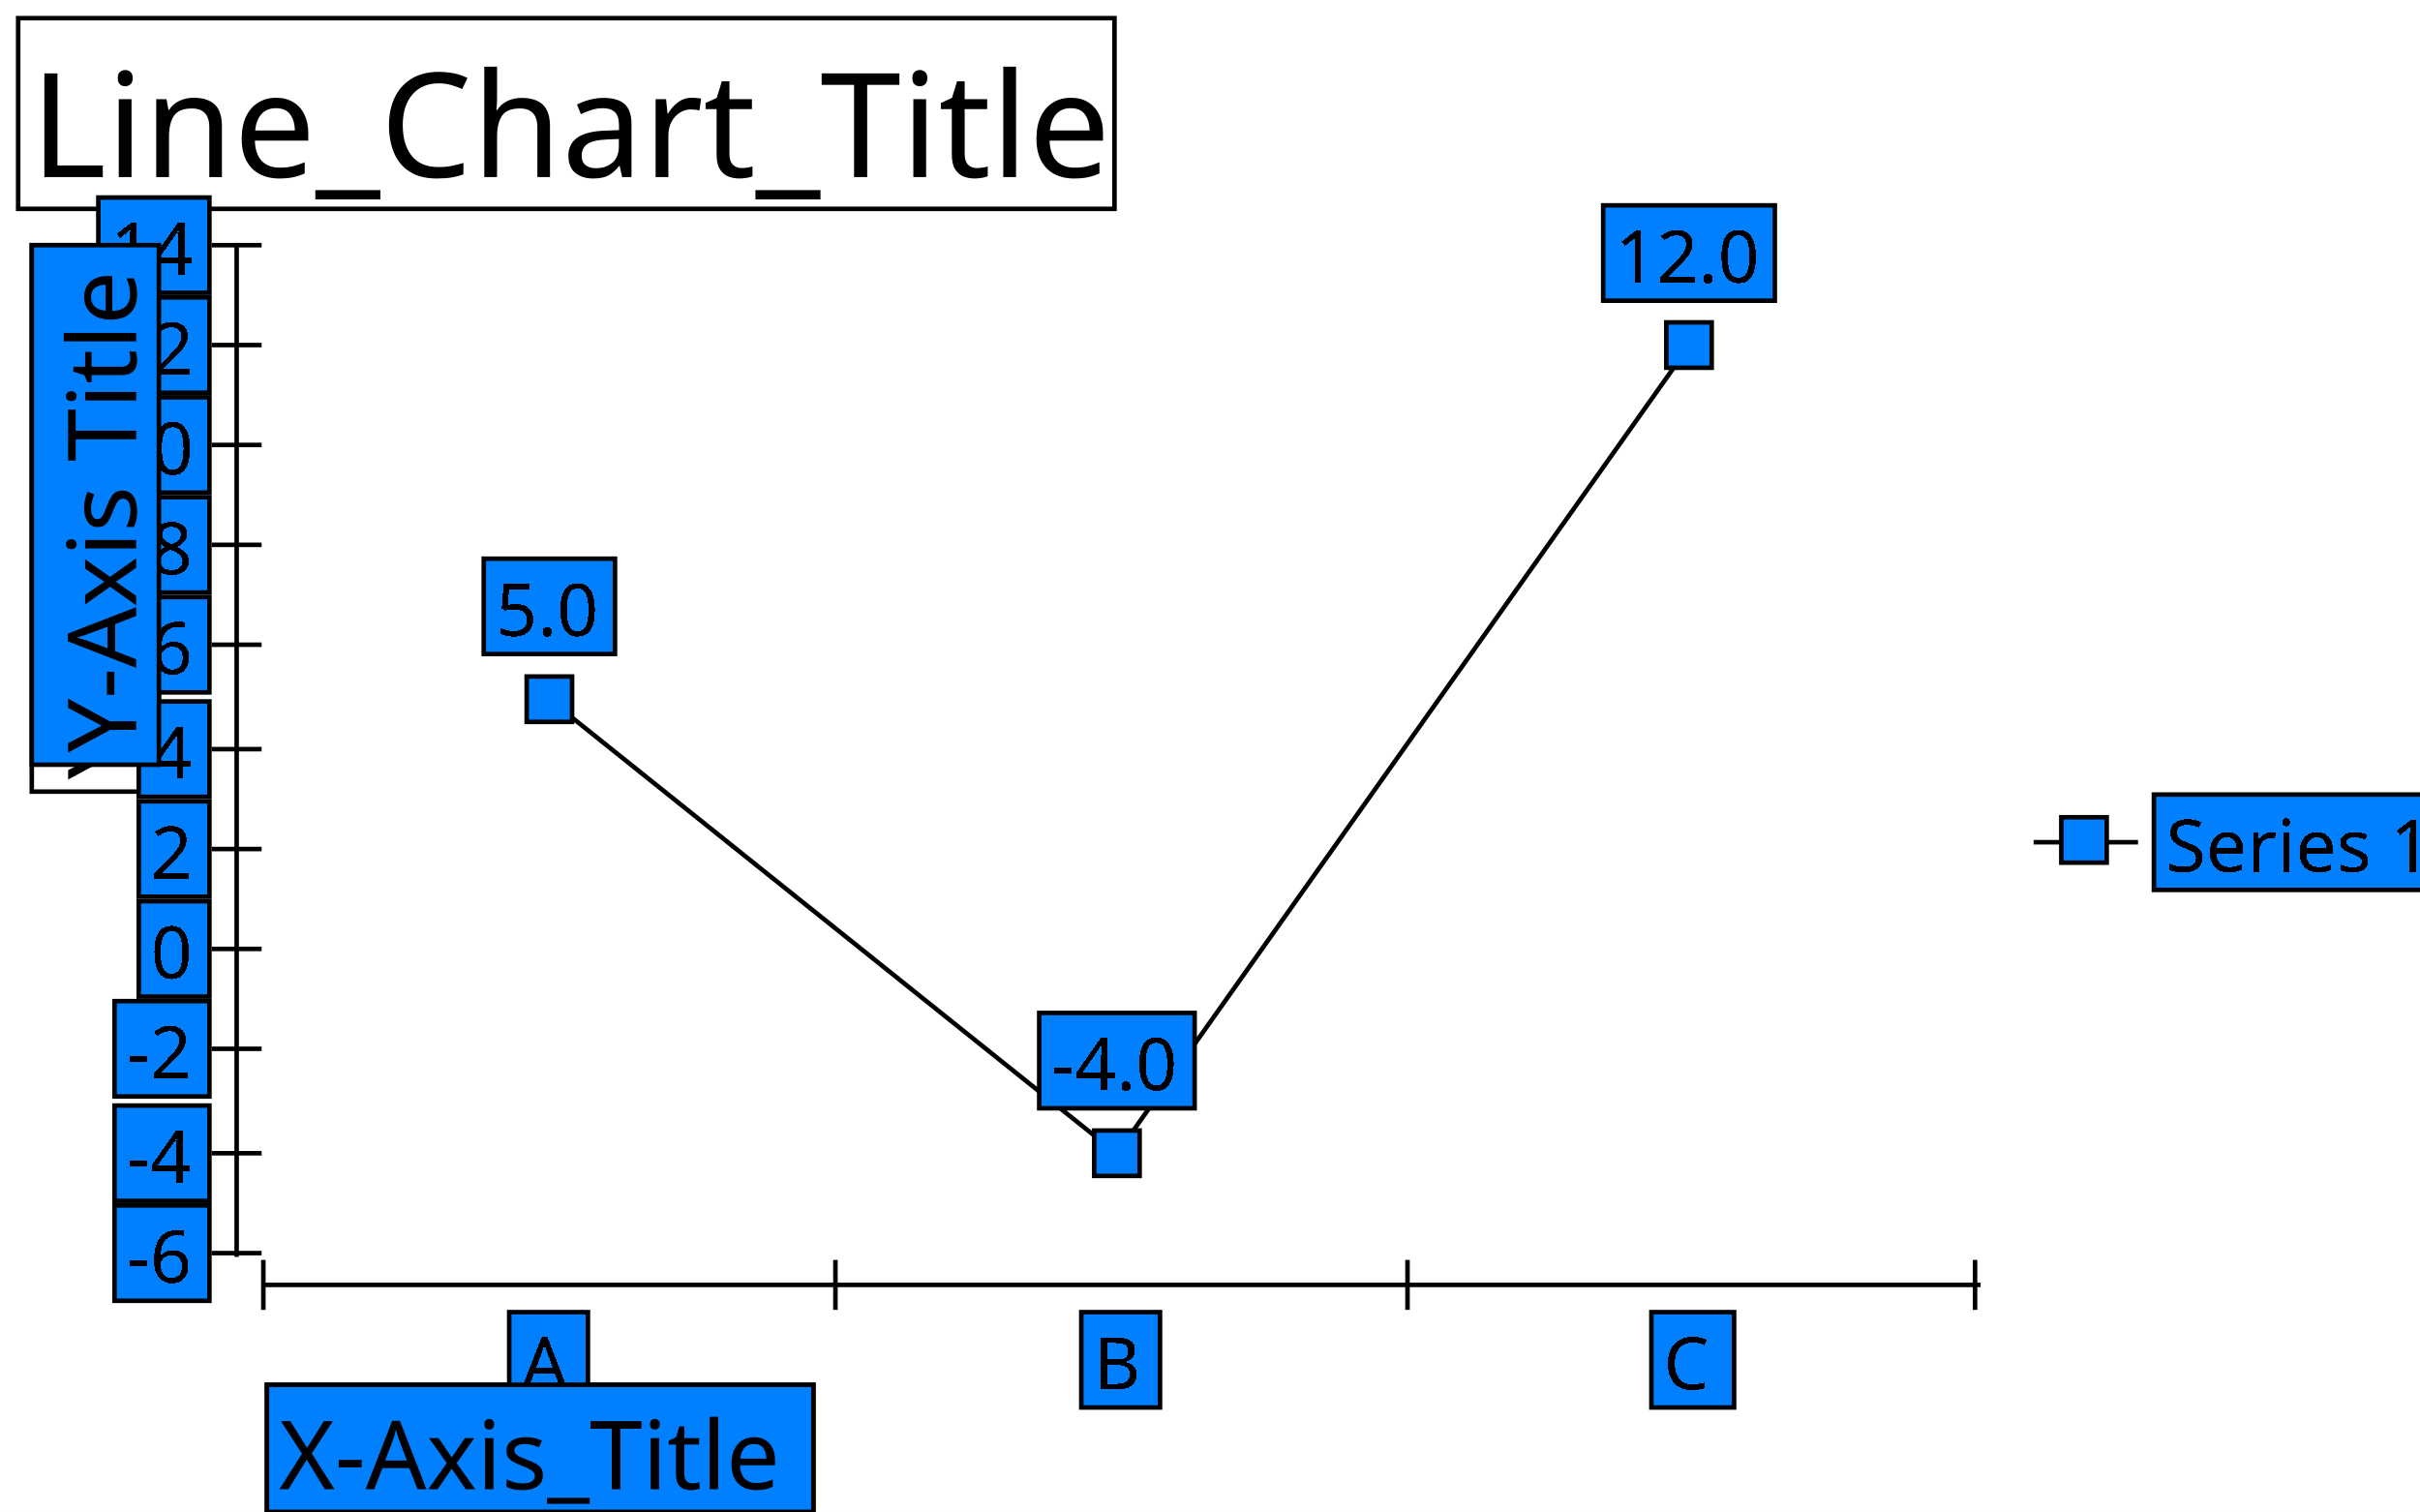
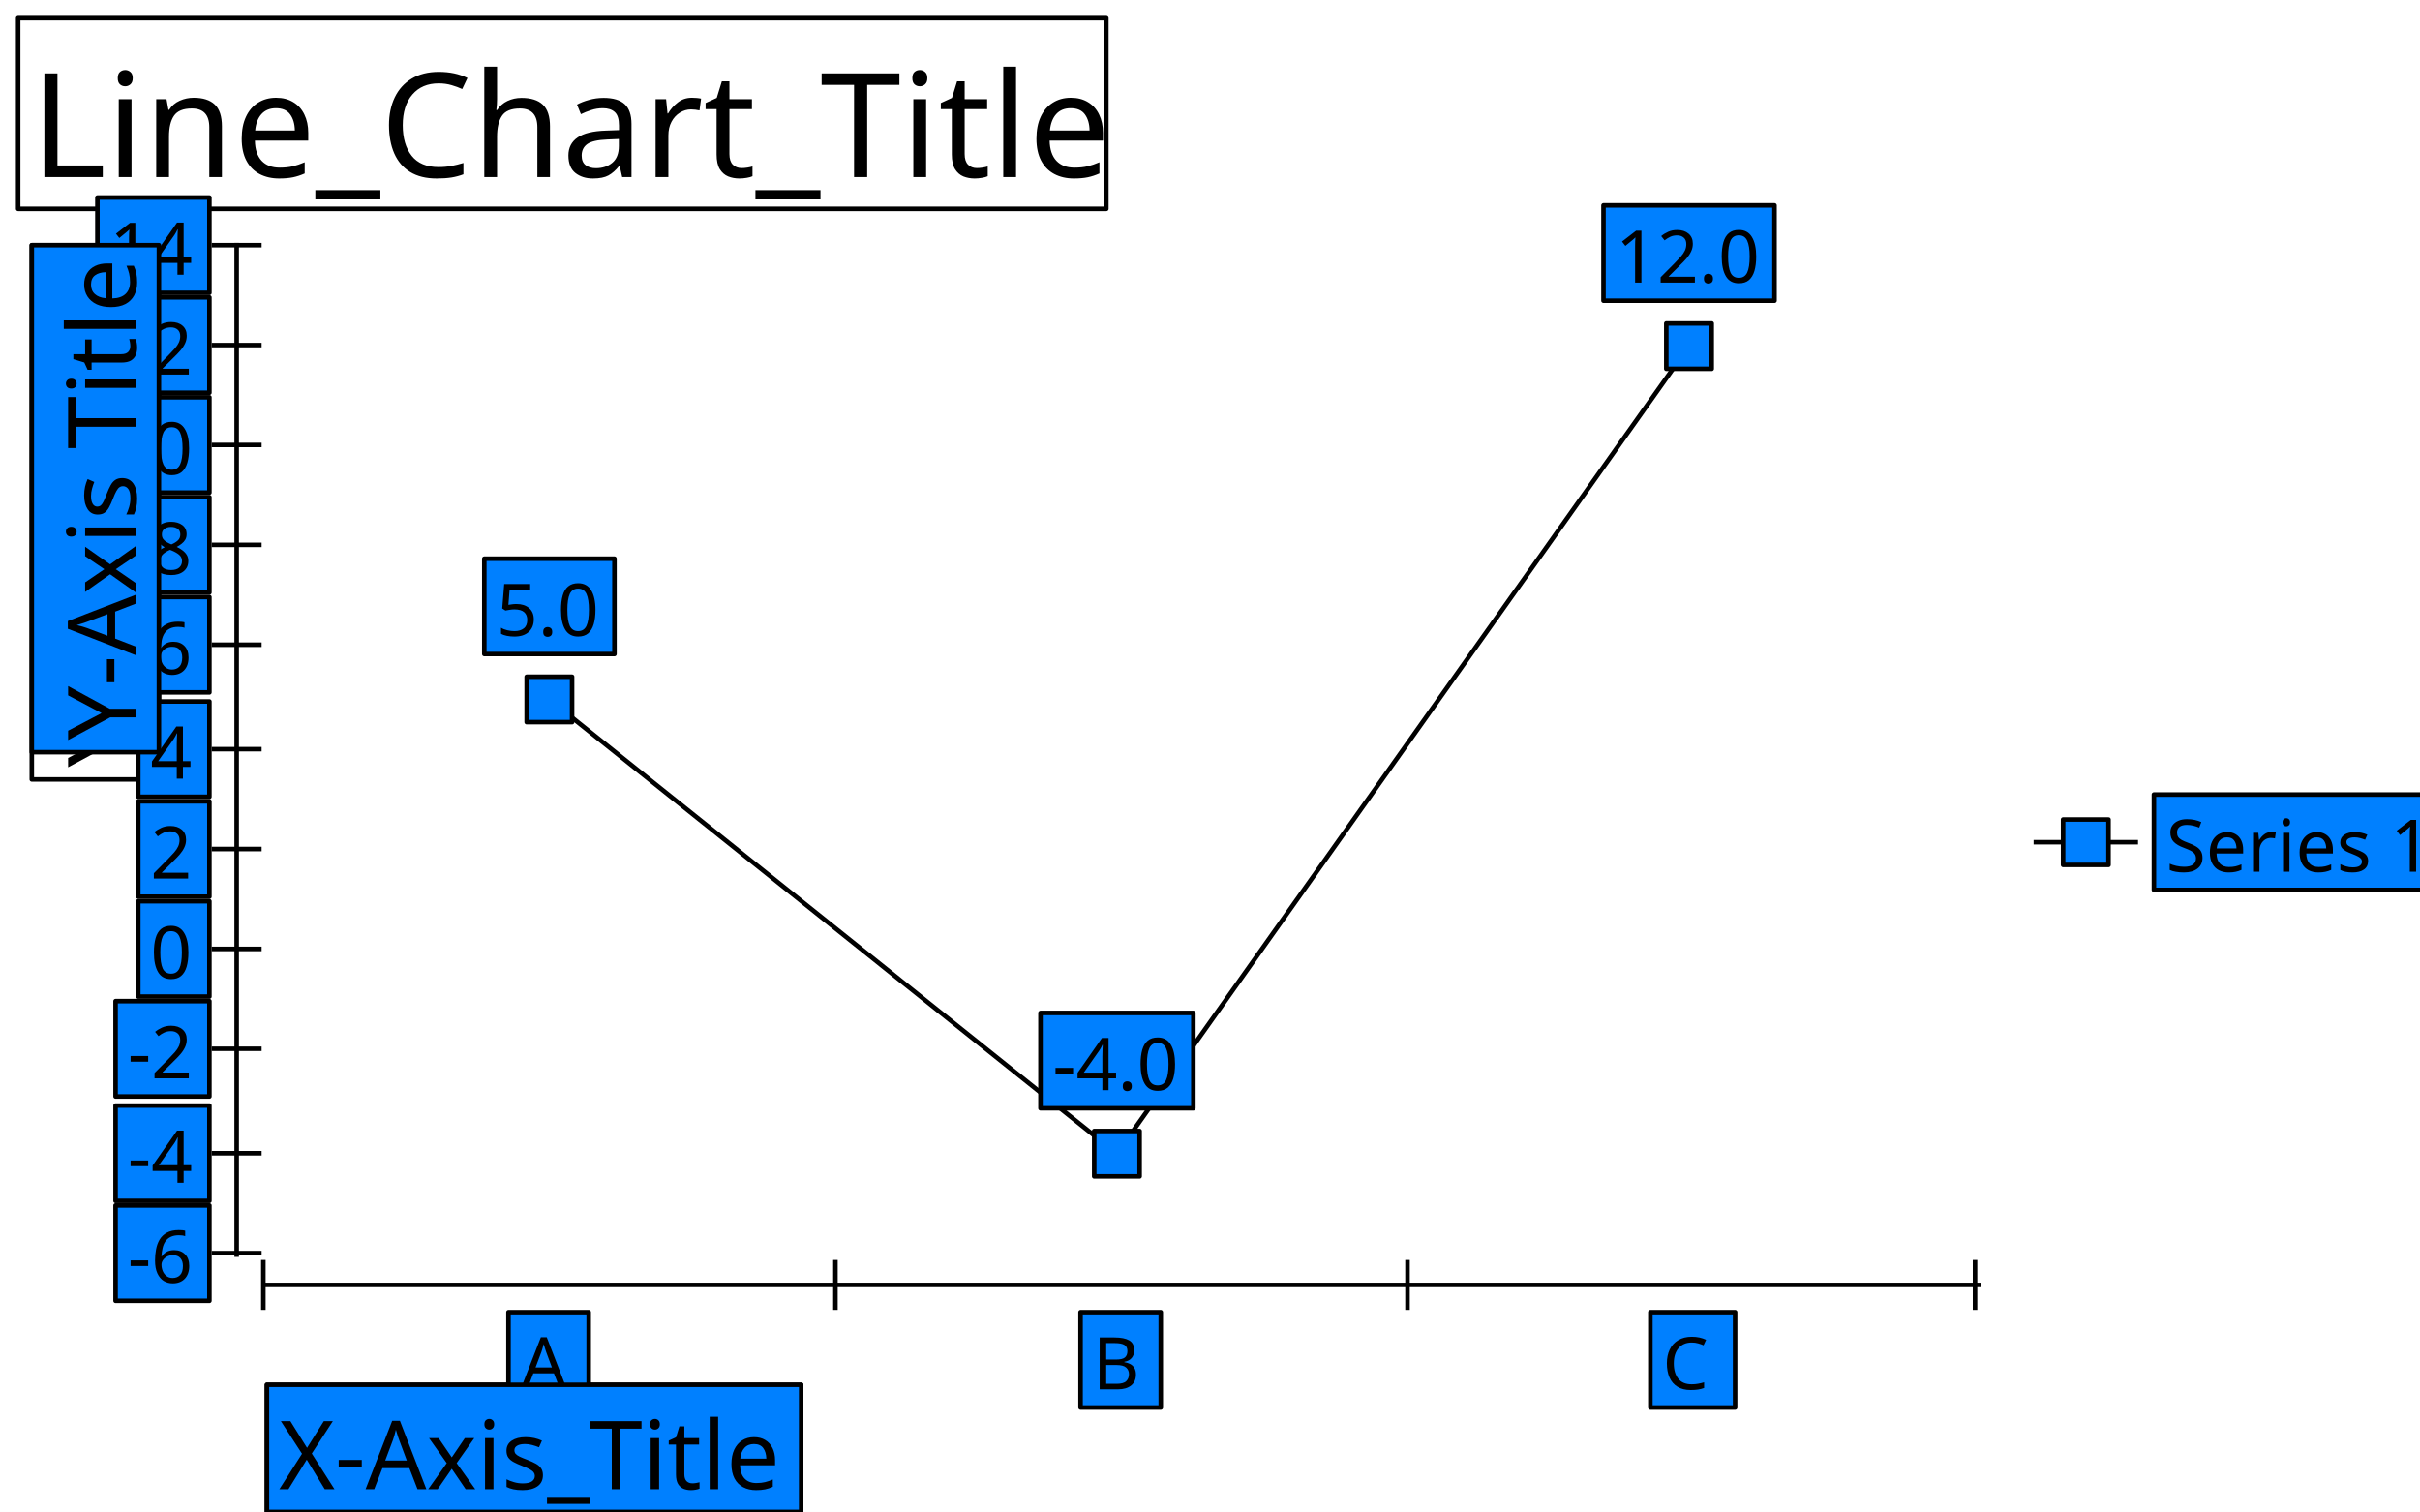
<svg xmlns="http://www.w3.org/2000/svg" height="333.0" initialHeight="333.0" initialWidth="533.0" width="533.0">
  <g id="outerG" style="fill:none;stroke:none">
    <defs />
    <style type="text/css">.tooltip.text{ text-anchor:start;font-size:12pt;fill:black;}.tooltip{fill:rgb(244,245,235)}</style>
    <path d=" M0.0 0.0 L533.0 0.0 L533.0 333.0 L0.0 333.0 L0.0 0.0 Z" style="fill-opacity:1.0;fill:#ffffff;stroke:none;" />
-     <path d=" M4.0 4.0 L245.464 4.0 L245.464 46.0 L4.0 46.0 L4.0 4.0 Z" style="fill-opacity:1.0;fill:#ffffff;stroke:none;" />
+     <path d=" M4.0 4.0 L243.667 4.0 L243.667 46.0 L4.0 46.0 L4.0 4.0 Z" style="fill-opacity:1.0;fill:#ffffff;stroke:none;" />
    <text font-family="SansSerif" font-size="32" stroke="none" style="fill-opacity:1.0;fill:#000000;" x="6.667" xml:space="preserve" y="39.0">Line_Chart_Title</text>
-     <path d=" M4.0 4.0 L245.464 4.0 L245.464 46.0 L4.0 46.0 L4.0 4.0 Z" style="stroke:#000000;stroke-width:1.0;stroke-miterlimit:10.0;stroke-linecap:square;fill:none;" />
+     <path d=" M4.0 4.0 L243.667 4.0 L243.667 46.0 L4.0 46.0 L4.0 4.0 Z" style="stroke:#000000;stroke-width:1.0;stroke-miterlimit:10.0;stroke-linejoin:round;stroke-linecap:square;fill:none;" />
    <path d=" M58.788 54.0 L436.73 54.0 L436.73 277.333 L58.788 277.333 L58.788 54.0 Z" style="fill-opacity:1.0;fill:#ffffff;stroke:none;" />
-     <path d=" M58.788 283.0 L435.73 283.0" style="stroke:#000000;stroke-width:1.0;stroke-miterlimit:10.0;stroke-linecap:square;" />
-     <path d=" M58.0 278.0 L58.0 288.0" style="stroke:#000000;stroke-width:1.0;stroke-miterlimit:10.0;stroke-linecap:square;" />
-     <path d=" M184.0 278.0 L184.0 288.0" style="stroke:#000000;stroke-width:1.0;stroke-miterlimit:10.0;stroke-linecap:square;" />
-     <path d=" M310.0 278.0 L310.0 288.0" style="stroke:#000000;stroke-width:1.0;stroke-miterlimit:10.0;stroke-linecap:square;" />
-     <path d=" M435.0 278.0 L435.0 288.0" style="stroke:#000000;stroke-width:1.0;stroke-miterlimit:10.0;stroke-linecap:square;" />
-     <path d=" M58.788 305.0 L179.146 305.0 L179.146 333.0 L58.788 333.0 L58.788 305.0 Z" style="fill-opacity:1.0;fill:#ffffff;stroke:none;" />
+     <path d=" M58.788 283.0 L435.73 283.0" style="stroke:#000000;stroke-width:1.0;stroke-miterlimit:10.0;stroke-linejoin:round;stroke-linecap:square;" />
+     <path d=" M58.0 278.0 L58.0 288.0" style="stroke:#000000;stroke-width:1.0;stroke-miterlimit:10.0;stroke-linejoin:round;stroke-linecap:square;" />
+     <path d=" M184.0 278.0 L184.0 288.0" style="stroke:#000000;stroke-width:1.0;stroke-miterlimit:10.0;stroke-linejoin:round;stroke-linecap:square;" />
+     <path d=" M310.0 278.0 L310.0 288.0" style="stroke:#000000;stroke-width:1.0;stroke-miterlimit:10.0;stroke-linejoin:round;stroke-linecap:square;" />
+     <path d=" M435.0 278.0 L435.0 288.0" style="stroke:#000000;stroke-width:1.0;stroke-miterlimit:10.0;stroke-linejoin:round;stroke-linecap:square;" />
+     <path d=" M58.788 305.0 L176.455 305.0 L176.455 333.0 L58.788 333.0 L58.788 305.0 Z" style="fill-opacity:1.0;fill:#ffffff;stroke:none;" />
    <text font-family="SansSerif" font-size="21" stroke="none" style="fill-opacity:1.0;fill:#000000;" x="61.455" xml:space="preserve" y="328.0">X-Axis_Title</text>
-     <path d=" M58.788 305.0 L179.146 305.0 L179.146 333.0 L58.788 333.0 L58.788 305.0 Z" style="stroke:#000000;stroke-width:1.0;stroke-miterlimit:10.0;stroke-linecap:square;fill:none;" />
-     <path d=" M52.122 276.333 L52.122 54.0" style="stroke:#000000;stroke-width:1.0;stroke-miterlimit:10.0;stroke-linecap:square;" />
-     <path d=" M47.122 276.0 L57.122 276.0" style="stroke:#000000;stroke-width:1.0;stroke-miterlimit:10.0;stroke-linecap:square;" />
-     <path d=" M47.122 254.0 L57.122 254.0" style="stroke:#000000;stroke-width:1.0;stroke-miterlimit:10.0;stroke-linecap:square;" />
-     <path d=" M47.122 231.0 L57.122 231.0" style="stroke:#000000;stroke-width:1.0;stroke-miterlimit:10.0;stroke-linecap:square;" />
-     <path d=" M47.122 209.0 L57.122 209.0" style="stroke:#000000;stroke-width:1.0;stroke-miterlimit:10.0;stroke-linecap:square;" />
-     <path d=" M47.122 187.0 L57.122 187.0" style="stroke:#000000;stroke-width:1.0;stroke-miterlimit:10.0;stroke-linecap:square;" />
-     <path d=" M47.122 165.0 L57.122 165.0" style="stroke:#000000;stroke-width:1.0;stroke-miterlimit:10.0;stroke-linecap:square;" />
-     <path d=" M47.122 142.0 L57.122 142.0" style="stroke:#000000;stroke-width:1.0;stroke-miterlimit:10.0;stroke-linecap:square;" />
-     <path d=" M47.122 120.0 L57.122 120.0" style="stroke:#000000;stroke-width:1.0;stroke-miterlimit:10.0;stroke-linecap:square;" />
-     <path d=" M47.122 98.0 L57.122 98.0" style="stroke:#000000;stroke-width:1.0;stroke-miterlimit:10.0;stroke-linecap:square;" />
-     <path d=" M47.122 76.0 L57.122 76.0" style="stroke:#000000;stroke-width:1.0;stroke-miterlimit:10.0;stroke-linecap:square;" />
-     <path d=" M47.122 54.0 L57.122 54.0" style="stroke:#000000;stroke-width:1.0;stroke-miterlimit:10.0;stroke-linecap:square;" />
-     <path d=" M35 146.358 L155.358 146.358 L155.358 174.358 L35 174.358 L35 146.358 Z" style="fill-opacity:1.0;fill:#ffffff;stroke:none;" transform="matrix(-0.0,-1.0,1.0,0.0,-139.3576,209.3576)" />
-     <text font-family="SansSerif" font-size="21" stroke="none" style="fill-opacity:1.0;fill:#000000;" transform="matrix(-0.0,-1.0,1.0,0.0,-139.3576,209.3576)" x="37.667" xml:space="preserve" y="169.358">Y-Axis_Title</text>
-     <path d=" M35 146.358 L155.358 146.358 L155.358 174.358 L35 174.358 L35 146.358 Z" style="stroke:#000000;stroke-width:1.0;stroke-miterlimit:10.0;stroke-linecap:square;fill:none;" transform="matrix(-0.0,-1.0,1.0,0.0,-139.3576,209.3576)" />
-     <path d=" M121.0 154.05 L246.0 254.1" style="stroke:#000000;stroke-width:1.0;stroke-miterlimit:10.0;stroke-linecap:square;" transform="matrix(1.0,0.0,0.0,1.0,-7.105427357601002E-15,0.0)" />
-     <path d=" M246.0 254.1 L372.0 76.233" style="stroke:#000000;stroke-width:1.0;stroke-miterlimit:10.0;stroke-linecap:square;" transform="matrix(1.0,0.0,0.0,1.0,-7.105427357601002E-15,0.0)" />
-     <path d=" M116.0 159.0 L126.0 159.0 L126.0 149.0 L116.0 149.0 Z" style="fill-opacity:1.0;fill:#0080ff;stroke:none;" transform="matrix(1.0,0.0,0.0,1.0,-7.105427357601002E-15,0.0)" />
-     <path d=" M116.0 159.0 L126.0 159.0 L126.0 149.0 L116.0 149.0 Z" style="stroke:#000000;stroke-width:1.0;stroke-miterlimit:10.0;stroke-linecap:square;" transform="matrix(1.0,0.0,0.0,1.0,-7.105427357601002E-15,0.0)" />
-     <path d=" M241.0 259.0 L251.0 259.0 L251.0 249.0 L241.0 249.0 Z" style="fill-opacity:1.0;fill:#0080ff;stroke:none;" transform="matrix(1.0,0.0,0.0,1.0,-7.105427357601002E-15,0.0)" />
-     <path d=" M241.0 259.0 L251.0 259.0 L251.0 249.0 L241.0 249.0 Z" style="stroke:#000000;stroke-width:1.0;stroke-miterlimit:10.0;stroke-linecap:square;" transform="matrix(1.0,0.0,0.0,1.0,-7.105427357601002E-15,0.0)" />
-     <path d=" M367.0 81.0 L377.0 81.0 L377.0 71.0 L367.0 71.0 Z" style="fill-opacity:1.0;fill:#0080ff;stroke:none;" transform="matrix(1.0,0.0,0.0,1.0,-7.105427357601002E-15,0.0)" />
-     <path d=" M367.0 81.0 L377.0 81.0 L377.0 71.0 L367.0 71.0 Z" style="stroke:#000000;stroke-width:1.0;stroke-miterlimit:10.0;stroke-linecap:square;" transform="matrix(1.0,0.0,0.0,1.0,-7.105427357601002E-15,0.0)" />
-     <path d=" M106.546 123.05 L135.454 123.05 L135.454 144.05 L106.546 144.05 L106.546 123.05 Z" style="fill-opacity:1.0;fill:#0080ff;stroke:none;" transform="matrix(1.0,0.0,0.0,1.0,-7.105427357601002E-15,0.0)" />
-     <text font-family="SansSerif" font-size="16" stroke="none" style="text-rendering:optimizeSpeed;fill-opacity:1.0;fill:#000000;" transform="matrix(1.0,0.0,0.0,1.0,-7.105427357601002E-15,0.0)" x="109.212" xml:space="preserve" y="140.05">5.0</text>
-     <path d=" M106.546 123.05 L135.454 123.05 L135.454 144.05 L106.546 144.05 L106.546 123.05 Z" style="stroke:#000000;stroke-width:1.0;stroke-miterlimit:10.0;stroke-linecap:square;fill:none;" transform="matrix(1.0,0.0,0.0,1.0,-7.105427357601002E-15,0.0)" />
-     <path d=" M228.882 223.1 L263.118 223.1 L263.118 244.1 L228.882 244.1 L228.882 223.1 Z" style="fill-opacity:1.0;fill:#0080ff;stroke:none;" transform="matrix(1.0,0.0,0.0,1.0,-7.105427357601002E-15,0.0)" />
-     <text font-family="SansSerif" font-size="16" stroke="none" style="text-rendering:optimizeSpeed;fill-opacity:1.0;fill:#000000;" transform="matrix(1.0,0.0,0.0,1.0,-7.105427357601002E-15,0.0)" x="231.548" xml:space="preserve" y="240.1">-4.0</text>
-     <path d=" M228.882 223.1 L263.118 223.1 L263.118 244.1 L228.882 244.1 L228.882 223.1 Z" style="stroke:#000000;stroke-width:1.0;stroke-miterlimit:10.0;stroke-linecap:square;fill:none;" transform="matrix(1.0,0.0,0.0,1.0,-7.105427357601002E-15,0.0)" />
-     <path d=" M353.096 45.233 L390.904 45.233 L390.904 66.233 L353.096 66.233 L353.096 45.233 Z" style="fill-opacity:1.0;fill:#0080ff;stroke:none;" transform="matrix(1.0,0.0,0.0,1.0,-7.105427357601002E-15,0.0)" />
-     <text font-family="SansSerif" font-size="16" stroke="none" style="text-rendering:optimizeSpeed;fill-opacity:1.0;fill:#000000;" transform="matrix(1.0,0.0,0.0,1.0,-7.105427357601002E-15,0.0)" x="355.763" xml:space="preserve" y="62.233">12.0</text>
-     <path d=" M353.096 45.233 L390.904 45.233 L390.904 66.233 L353.096 66.233 L353.096 45.233 Z" style="stroke:#000000;stroke-width:1.0;stroke-miterlimit:10.0;stroke-linecap:square;fill:none;" transform="matrix(1.0,0.0,0.0,1.0,-7.105427357601002E-15,0.0)" />
-     <path d=" M112.154 289.0 L129.493 289.0 L129.493 310.0 L112.154 310.0 L112.154 289.0 Z" style="fill-opacity:1.0;fill:#0080ff;stroke:none;" transform="matrix(1.0,0.0,0.0,1.0,-7.105427357601002E-15,0.0)" />
-     <text font-family="SansSerif" font-size="16" stroke="none" style="text-rendering:optimizeSpeed;fill-opacity:1.0;fill:#000000;" transform="matrix(1.0,0.0,0.0,1.0,-7.105427357601002E-15,0.0)" x="114.821" xml:space="preserve" y="306.0">A</text>
-     <path d=" M112.154 289.0 L129.493 289.0 L129.493 310.0 L112.154 310.0 L112.154 289.0 Z" style="stroke:#000000;stroke-width:1.0;stroke-miterlimit:10.0;stroke-linecap:square;fill:none;" transform="matrix(1.0,0.0,0.0,1.0,-7.105427357601002E-15,0.0)" />
-     <path d=" M238.154 289.0 L255.493 289.0 L255.493 310.0 L238.154 310.0 L238.154 289.0 Z" style="fill-opacity:1.0;fill:#0080ff;stroke:none;" transform="matrix(1.0,0.0,0.0,1.0,-7.105427357601002E-15,0.0)" />
-     <text font-family="SansSerif" font-size="16" stroke="none" style="text-rendering:optimizeSpeed;fill-opacity:1.0;fill:#000000;" transform="matrix(1.0,0.0,0.0,1.0,-7.105427357601002E-15,0.0)" x="240.821" xml:space="preserve" y="306.0">B</text>
-     <path d=" M238.154 289.0 L255.493 289.0 L255.493 310.0 L238.154 310.0 L238.154 289.0 Z" style="stroke:#000000;stroke-width:1.0;stroke-miterlimit:10.0;stroke-linecap:square;fill:none;" transform="matrix(1.0,0.0,0.0,1.0,-7.105427357601002E-15,0.0)" />
-     <path d=" M363.713 289.0 L381.934 289.0 L381.934 310.0 L363.713 310.0 L363.713 289.0 Z" style="fill-opacity:1.0;fill:#0080ff;stroke:none;" transform="matrix(1.0,0.0,0.0,1.0,-7.105427357601002E-15,0.0)" />
-     <text font-family="SansSerif" font-size="16" stroke="none" style="text-rendering:optimizeSpeed;fill-opacity:1.0;fill:#000000;" transform="matrix(1.0,0.0,0.0,1.0,-7.105427357601002E-15,0.0)" x="366.38" xml:space="preserve" y="306.0">C</text>
-     <path d=" M363.713 289.0 L381.934 289.0 L381.934 310.0 L363.713 310.0 L363.713 289.0 Z" style="stroke:#000000;stroke-width:1.0;stroke-miterlimit:10.0;stroke-linecap:square;fill:none;" transform="matrix(1.0,0.0,0.0,1.0,-7.105427357601002E-15,0.0)" />
-     <path d=" M58.788 305.0 L179.146 305.0 L179.146 333.0 L58.788 333.0 L58.788 305.0 Z" style="fill-opacity:1.0;fill:#0080ff;stroke:none;" transform="matrix(1.0,0.0,0.0,1.0,-7.105427357601002E-15,0.0)" />
-     <text font-family="SansSerif" font-size="21" stroke="none" style="fill-opacity:1.0;fill:#000000;" transform="matrix(1.0,0.0,0.0,1.0,-7.105427357601002E-15,0.0)" x="61.455" xml:space="preserve" y="328.0">X-Axis_Title</text>
-     <path d=" M58.788 305.0 L179.146 305.0 L179.146 333.0 L58.788 333.0 L58.788 305.0 Z" style="stroke:#000000;stroke-width:1.0;stroke-miterlimit:10.0;stroke-linecap:square;fill:none;" transform="matrix(1.0,0.0,0.0,1.0,-7.105427357601002E-15,0.0)" />
-     <path d=" M25.229 265.5 L46.122 265.5 L46.122 286.5 L25.229 286.5 L25.229 265.5 Z" style="fill-opacity:1.0;fill:#0080ff;stroke:none;" transform="matrix(1.0,0.0,0.0,1.0,-7.105427357601002E-15,0.0)" />
-     <text font-family="SansSerif" font-size="16" stroke="none" style="text-rendering:optimizeSpeed;fill-opacity:1.0;fill:#000000;" transform="matrix(1.0,0.0,0.0,1.0,-7.105427357601002E-15,0.0)" x="27.895" xml:space="preserve" y="282.5">-6</text>
-     <path d=" M25.229 265.5 L46.122 265.5 L46.122 286.5 L25.229 286.5 L25.229 265.5 Z" style="stroke:#000000;stroke-width:1.0;stroke-miterlimit:10.0;stroke-linecap:square;fill:none;" transform="matrix(1.0,0.0,0.0,1.0,-7.105427357601002E-15,0.0)" />
-     <path d=" M25.229 243.5 L46.122 243.5 L46.122 264.5 L25.229 264.5 L25.229 243.5 Z" style="fill-opacity:1.0;fill:#0080ff;stroke:none;" transform="matrix(1.0,0.0,0.0,1.0,-7.105427357601002E-15,0.0)" />
-     <text font-family="SansSerif" font-size="16" stroke="none" style="text-rendering:optimizeSpeed;fill-opacity:1.0;fill:#000000;" transform="matrix(1.0,0.0,0.0,1.0,-7.105427357601002E-15,0.0)" x="27.895" xml:space="preserve" y="260.5">-4</text>
-     <path d=" M25.229 243.5 L46.122 243.5 L46.122 264.5 L25.229 264.5 L25.229 243.5 Z" style="stroke:#000000;stroke-width:1.0;stroke-miterlimit:10.0;stroke-linecap:square;fill:none;" transform="matrix(1.0,0.0,0.0,1.0,-7.105427357601002E-15,0.0)" />
-     <path d=" M25.229 220.5 L46.122 220.5 L46.122 241.5 L25.229 241.5 L25.229 220.5 Z" style="fill-opacity:1.0;fill:#0080ff;stroke:none;" transform="matrix(1.0,0.0,0.0,1.0,-7.105427357601002E-15,0.0)" />
-     <text font-family="SansSerif" font-size="16" stroke="none" style="text-rendering:optimizeSpeed;fill-opacity:1.0;fill:#000000;" transform="matrix(1.0,0.0,0.0,1.0,-7.105427357601002E-15,0.0)" x="27.895" xml:space="preserve" y="237.5">-2</text>
-     <path d=" M25.229 220.5 L46.122 220.5 L46.122 241.5 L25.229 241.5 L25.229 220.5 Z" style="stroke:#000000;stroke-width:1.0;stroke-miterlimit:10.0;stroke-linecap:square;fill:none;" transform="matrix(1.0,0.0,0.0,1.0,-7.105427357601002E-15,0.0)" />
-     <path d=" M30.557 198.5 L46.122 198.5 L46.122 219.5 L30.557 219.5 L30.557 198.5 Z" style="fill-opacity:1.0;fill:#0080ff;stroke:none;" transform="matrix(1.0,0.0,0.0,1.0,-7.105427357601002E-15,0.0)" />
-     <text font-family="SansSerif" font-size="16" stroke="none" style="text-rendering:optimizeSpeed;fill-opacity:1.0;fill:#000000;" transform="matrix(1.0,0.0,0.0,1.0,-7.105427357601002E-15,0.0)" x="33.223" xml:space="preserve" y="215.5">0</text>
-     <path d=" M30.557 198.5 L46.122 198.5 L46.122 219.5 L30.557 219.5 L30.557 198.5 Z" style="stroke:#000000;stroke-width:1.0;stroke-miterlimit:10.0;stroke-linecap:square;fill:none;" transform="matrix(1.0,0.0,0.0,1.0,-7.105427357601002E-15,0.0)" />
-     <path d=" M30.557 176.5 L46.122 176.5 L46.122 197.5 L30.557 197.5 L30.557 176.5 Z" style="fill-opacity:1.0;fill:#0080ff;stroke:none;" transform="matrix(1.0,0.0,0.0,1.0,-7.105427357601002E-15,0.0)" />
-     <text font-family="SansSerif" font-size="16" stroke="none" style="text-rendering:optimizeSpeed;fill-opacity:1.0;fill:#000000;" transform="matrix(1.0,0.0,0.0,1.0,-7.105427357601002E-15,0.0)" x="33.223" xml:space="preserve" y="193.5">2</text>
-     <path d=" M30.557 176.5 L46.122 176.5 L46.122 197.5 L30.557 197.5 L30.557 176.5 Z" style="stroke:#000000;stroke-width:1.0;stroke-miterlimit:10.0;stroke-linecap:square;fill:none;" transform="matrix(1.0,0.0,0.0,1.0,-7.105427357601002E-15,0.0)" />
-     <path d=" M30.557 154.5 L46.122 154.5 L46.122 175.5 L30.557 175.5 L30.557 154.5 Z" style="fill-opacity:1.0;fill:#0080ff;stroke:none;" transform="matrix(1.0,0.0,0.0,1.0,-7.105427357601002E-15,0.0)" />
-     <text font-family="SansSerif" font-size="16" stroke="none" style="text-rendering:optimizeSpeed;fill-opacity:1.0;fill:#000000;" transform="matrix(1.0,0.0,0.0,1.0,-7.105427357601002E-15,0.0)" x="33.223" xml:space="preserve" y="171.5">4</text>
-     <path d=" M30.557 154.5 L46.122 154.5 L46.122 175.5 L30.557 175.5 L30.557 154.5 Z" style="stroke:#000000;stroke-width:1.0;stroke-miterlimit:10.0;stroke-linecap:square;fill:none;" transform="matrix(1.0,0.0,0.0,1.0,-7.105427357601002E-15,0.0)" />
-     <path d=" M30.557 131.5 L46.122 131.5 L46.122 152.5 L30.557 152.5 L30.557 131.5 Z" style="fill-opacity:1.0;fill:#0080ff;stroke:none;" transform="matrix(1.0,0.0,0.0,1.0,-7.105427357601002E-15,0.0)" />
-     <text font-family="SansSerif" font-size="16" stroke="none" style="text-rendering:optimizeSpeed;fill-opacity:1.0;fill:#000000;" transform="matrix(1.0,0.0,0.0,1.0,-7.105427357601002E-15,0.0)" x="33.223" xml:space="preserve" y="148.5">6</text>
-     <path d=" M30.557 131.5 L46.122 131.5 L46.122 152.5 L30.557 152.5 L30.557 131.5 Z" style="stroke:#000000;stroke-width:1.0;stroke-miterlimit:10.0;stroke-linecap:square;fill:none;" transform="matrix(1.0,0.0,0.0,1.0,-7.105427357601002E-15,0.0)" />
-     <path d=" M30.557 109.5 L46.122 109.5 L46.122 130.5 L30.557 130.5 L30.557 109.5 Z" style="fill-opacity:1.0;fill:#0080ff;stroke:none;" transform="matrix(1.0,0.0,0.0,1.0,-7.105427357601002E-15,0.0)" />
-     <text font-family="SansSerif" font-size="16" stroke="none" style="text-rendering:optimizeSpeed;fill-opacity:1.0;fill:#000000;" transform="matrix(1.0,0.0,0.0,1.0,-7.105427357601002E-15,0.0)" x="33.223" xml:space="preserve" y="126.5">8</text>
-     <path d=" M30.557 109.5 L46.122 109.5 L46.122 130.5 L30.557 130.5 L30.557 109.5 Z" style="stroke:#000000;stroke-width:1.0;stroke-miterlimit:10.0;stroke-linecap:square;fill:none;" transform="matrix(1.0,0.0,0.0,1.0,-7.105427357601002E-15,0.0)" />
-     <path d=" M21.658 87.5 L46.122 87.5 L46.122 108.5 L21.658 108.5 L21.658 87.5 Z" style="fill-opacity:1.0;fill:#0080ff;stroke:none;" transform="matrix(1.0,0.0,0.0,1.0,-7.105427357601002E-15,0.0)" />
-     <text font-family="SansSerif" font-size="16" stroke="none" style="text-rendering:optimizeSpeed;fill-opacity:1.0;fill:#000000;" transform="matrix(1.0,0.0,0.0,1.0,-7.105427357601002E-15,0.0)" x="24.325" xml:space="preserve" y="104.5">10</text>
-     <path d=" M21.658 87.5 L46.122 87.5 L46.122 108.5 L21.658 108.5 L21.658 87.5 Z" style="stroke:#000000;stroke-width:1.0;stroke-miterlimit:10.0;stroke-linecap:square;fill:none;" transform="matrix(1.0,0.0,0.0,1.0,-7.105427357601002E-15,0.0)" />
-     <path d=" M21.658 65.5 L46.122 65.5 L46.122 86.5 L21.658 86.5 L21.658 65.5 Z" style="fill-opacity:1.0;fill:#0080ff;stroke:none;" transform="matrix(1.0,0.0,0.0,1.0,-7.105427357601002E-15,0.0)" />
-     <text font-family="SansSerif" font-size="16" stroke="none" style="text-rendering:optimizeSpeed;fill-opacity:1.0;fill:#000000;" transform="matrix(1.0,0.0,0.0,1.0,-7.105427357601002E-15,0.0)" x="24.325" xml:space="preserve" y="82.5">12</text>
-     <path d=" M21.658 65.5 L46.122 65.5 L46.122 86.5 L21.658 86.5 L21.658 65.5 Z" style="stroke:#000000;stroke-width:1.0;stroke-miterlimit:10.0;stroke-linecap:square;fill:none;" transform="matrix(1.0,0.0,0.0,1.0,-7.105427357601002E-15,0.0)" />
-     <path d=" M21.658 43.5 L46.122 43.5 L46.122 64.5 L21.658 64.5 L21.658 43.5 Z" style="fill-opacity:1.0;fill:#0080ff;stroke:none;" transform="matrix(1.0,0.0,0.0,1.0,-7.105427357601002E-15,0.0)" />
-     <text font-family="SansSerif" font-size="16" stroke="none" style="text-rendering:optimizeSpeed;fill-opacity:1.0;fill:#000000;" transform="matrix(1.0,0.0,0.0,1.0,-7.105427357601002E-15,0.0)" x="24.325" xml:space="preserve" y="60.5">14</text>
-     <path d=" M21.658 43.5 L46.122 43.5 L46.122 64.5 L21.658 64.5 L21.658 43.5 Z" style="stroke:#000000;stroke-width:1.0;stroke-miterlimit:10.0;stroke-linecap:square;fill:none;" transform="matrix(1.0,0.0,0.0,1.0,-7.105427357601002E-15,0.0)" />
-     <path d=" M35 140.426 L149.426 140.426 L149.426 168.426 L35 168.426 L35 140.426 Z" style="fill-opacity:1.0;fill:#0080ff;stroke:none;" transform="matrix(-0.0,-1.0,1.0,0.0,-133.4259,203.4259)" />
-     <text font-family="SansSerif" font-size="21" stroke="none" style="fill-opacity:1.0;fill:#000000;" transform="matrix(-0.0,-1.0,1.0,0.0,-133.4259,203.4259)" x="37.667" xml:space="preserve" y="163.426">Y-Axis Title</text>
-     <path d=" M35 140.426 L149.426 140.426 L149.426 168.426 L35 168.426 L35 140.426 Z" style="stroke:#000000;stroke-width:1.0;stroke-miterlimit:10.0;stroke-linecap:square;fill:none;" transform="matrix(-0.0,-1.0,1.0,0.0,-133.4259,203.4259)" />
-     <path d=" M448.397 185.5 L470.397 185.5" style="stroke:#000000;stroke-width:1.0;stroke-miterlimit:10.0;stroke-linecap:square;" transform="matrix(1.0,0.0,0.0,1.0,-7.105427357601002E-15,0.0)" />
-     <path d=" M454.0 190.0 L464.0 190.0 L464.0 180.0 L454.0 180.0 Z" style="fill-opacity:1.0;fill:#0080ff;stroke:none;" transform="matrix(1.0,0.0,0.0,1.0,-7.105427357601002E-15,0.0)" />
-     <path d=" M454.0 190.0 L464.0 190.0 L464.0 180.0 L454.0 180.0 Z" style="stroke:#000000;stroke-width:1.0;stroke-miterlimit:10.0;stroke-linecap:square;" transform="matrix(1.0,0.0,0.0,1.0,-7.105427357601002E-15,0.0)" />
-     <path d=" M474.397 175.0 L539.759 175.0 L539.759 196.0 L474.397 196.0 L474.397 175.0 Z" style="fill-opacity:1.0;fill:#0080ff;stroke:none;" transform="matrix(1.0,0.0,0.0,1.0,-7.105427357601002E-15,0.0)" />
-     <text font-family="SansSerif" font-size="16" stroke="none" style="text-rendering:optimizeSpeed;fill-opacity:1.0;fill:#000000;" transform="matrix(1.0,0.0,0.0,1.0,-7.105427357601002E-15,0.0)" x="477.064" xml:space="preserve" y="192.0">Series 1</text>
-     <path d=" M474.397 175.0 L539.759 175.0 L539.759 196.0 L474.397 196.0 L474.397 175.0 Z" style="stroke:#000000;stroke-width:1.0;stroke-miterlimit:10.0;stroke-linecap:square;fill:none;" transform="matrix(1.0,0.0,0.0,1.0,-7.105427357601002E-15,0.0)" />
+     <path d=" M58.788 305.0 L176.455 305.0 L176.455 333.0 L58.788 333.0 L58.788 305.0 Z" style="stroke:#000000;stroke-width:1.0;stroke-miterlimit:10.0;stroke-linejoin:round;stroke-linecap:square;fill:none;" />
+     <path d=" M52.122 276.333 L52.122 54.0" style="stroke:#000000;stroke-width:1.0;stroke-miterlimit:10.0;stroke-linejoin:round;stroke-linecap:square;" />
+     <path d=" M47.122 276.0 L57.122 276.0" style="stroke:#000000;stroke-width:1.0;stroke-miterlimit:10.0;stroke-linejoin:round;stroke-linecap:square;" />
+     <path d=" M47.122 254.0 L57.122 254.0" style="stroke:#000000;stroke-width:1.0;stroke-miterlimit:10.0;stroke-linejoin:round;stroke-linecap:square;" />
+     <path d=" M47.122 231.0 L57.122 231.0" style="stroke:#000000;stroke-width:1.0;stroke-miterlimit:10.0;stroke-linejoin:round;stroke-linecap:square;" />
+     <path d=" M47.122 209.0 L57.122 209.0" style="stroke:#000000;stroke-width:1.0;stroke-miterlimit:10.0;stroke-linejoin:round;stroke-linecap:square;" />
+     <path d=" M47.122 187.0 L57.122 187.0" style="stroke:#000000;stroke-width:1.0;stroke-miterlimit:10.0;stroke-linejoin:round;stroke-linecap:square;" />
+     <path d=" M47.122 165.0 L57.122 165.0" style="stroke:#000000;stroke-width:1.0;stroke-miterlimit:10.0;stroke-linejoin:round;stroke-linecap:square;" />
+     <path d=" M47.122 142.0 L57.122 142.0" style="stroke:#000000;stroke-width:1.0;stroke-miterlimit:10.0;stroke-linejoin:round;stroke-linecap:square;" />
+     <path d=" M47.122 120.0 L57.122 120.0" style="stroke:#000000;stroke-width:1.0;stroke-miterlimit:10.0;stroke-linejoin:round;stroke-linecap:square;" />
+     <path d=" M47.122 98.0 L57.122 98.0" style="stroke:#000000;stroke-width:1.0;stroke-miterlimit:10.0;stroke-linejoin:round;stroke-linecap:square;" />
+     <path d=" M47.122 76.0 L57.122 76.0" style="stroke:#000000;stroke-width:1.0;stroke-miterlimit:10.0;stroke-linejoin:round;stroke-linecap:square;" />
+     <path d=" M47.122 54.0 L57.122 54.0" style="stroke:#000000;stroke-width:1.0;stroke-miterlimit:10.0;stroke-linejoin:round;stroke-linecap:square;" />
+     <path d=" M35.0 143.667 L152.667 143.667 L152.667 171.667 L35.0 171.667 L35.0 143.667 Z" style="fill-opacity:1.0;fill:#ffffff;stroke:none;" transform="matrix(-0.0,-1.0,1.0,0.0,-136.6667,206.6667)" />
+     <text font-family="SansSerif" font-size="21" stroke="none" style="fill-opacity:1.0;fill:#000000;" transform="matrix(-0.0,-1.0,1.0,0.0,-136.6667,206.6667)" x="37.667" xml:space="preserve" y="166.667">Y-Axis_Title</text>
+     <path d=" M35.0 143.667 L152.667 143.667 L152.667 171.667 L35.0 171.667 L35.0 143.667 Z" style="stroke:#000000;stroke-width:1.0;stroke-miterlimit:10.0;stroke-linejoin:round;stroke-linecap:square;fill:none;" transform="matrix(-0.0,-1.0,1.0,0.0,-136.6667,206.6667)" />
+     <path d=" M121.0 154.05 L246.0 254.1" style="stroke:#000000;stroke-width:1.0;stroke-miterlimit:10.0;stroke-linejoin:round;stroke-linecap:square;" />
+     <path d=" M246.0 254.1 L372.0 76.233" style="stroke:#000000;stroke-width:1.0;stroke-miterlimit:10.0;stroke-linejoin:round;stroke-linecap:square;" />
+     <path d=" M116.0 159.05 L126.0 159.05 L126.0 149.05 L116.0 149.05 Z" style="fill-opacity:1.0;fill:#0080ff;stroke:none;" />
+     <path d=" M116.0 159.05 L126.0 159.05 L126.0 149.05 L116.0 149.05 Z" style="stroke:#000000;stroke-width:1.0;stroke-miterlimit:10.0;stroke-linejoin:round;stroke-linecap:square;" />
+     <path d=" M241.0 259.1 L251.0 259.1 L251.0 249.1 L241.0 249.1 Z" style="fill-opacity:1.0;fill:#0080ff;stroke:none;" />
+     <path d=" M241.0 259.1 L251.0 259.1 L251.0 249.1 L241.0 249.1 Z" style="stroke:#000000;stroke-width:1.0;stroke-miterlimit:10.0;stroke-linejoin:round;stroke-linecap:square;" />
+     <path d=" M367.0 81.233 L377.0 81.233 L377.0 71.233 L367.0 71.233 Z" style="fill-opacity:1.0;fill:#0080ff;stroke:none;" />
+     <path d=" M367.0 81.233 L377.0 81.233 L377.0 71.233 L367.0 71.233 Z" style="stroke:#000000;stroke-width:1.0;stroke-miterlimit:10.0;stroke-linejoin:round;stroke-linecap:square;" />
+     <path d=" M106.667 123.05 L135.333 123.05 L135.333 144.05 L106.667 144.05 L106.667 123.05 Z" style="fill-opacity:1.0;fill:#0080ff;stroke:none;" />
+     <text font-family="SansSerif" font-size="16" stroke="none" style="text-rendering:optimizeLegibility;fill-opacity:1.0;fill:#000000;" x="109.333" xml:space="preserve" y="140.05">5.0</text>
+     <path d=" M106.667 123.05 L135.333 123.05 L135.333 144.05 L106.667 144.05 L106.667 123.05 Z" style="stroke:#000000;stroke-width:1.0;stroke-miterlimit:10.0;stroke-linejoin:round;stroke-linecap:square;fill:none;" />
+     <path d=" M229.167 223.1 L262.833 223.1 L262.833 244.1 L229.167 244.1 L229.167 223.1 Z" style="fill-opacity:1.0;fill:#0080ff;stroke:none;" />
+     <text font-family="SansSerif" font-size="16" stroke="none" style="text-rendering:optimizeLegibility;fill-opacity:1.0;fill:#000000;" x="231.833" xml:space="preserve" y="240.1">-4.0</text>
+     <path d=" M229.167 223.1 L262.833 223.1 L262.833 244.1 L229.167 244.1 L229.167 223.1 Z" style="stroke:#000000;stroke-width:1.0;stroke-miterlimit:10.0;stroke-linejoin:round;stroke-linecap:square;fill:none;" />
+     <path d=" M353.167 45.233 L390.833 45.233 L390.833 66.233 L353.167 66.233 L353.167 45.233 Z" style="fill-opacity:1.0;fill:#0080ff;stroke:none;" />
+     <text font-family="SansSerif" font-size="16" stroke="none" style="text-rendering:optimizeLegibility;fill-opacity:1.0;fill:#000000;" x="355.833" xml:space="preserve" y="62.233">12.0</text>
+     <path d=" M353.167 45.233 L390.833 45.233 L390.833 66.233 L353.167 66.233 L353.167 45.233 Z" style="stroke:#000000;stroke-width:1.0;stroke-miterlimit:10.0;stroke-linejoin:round;stroke-linecap:square;fill:none;" />
+     <path d=" M111.99 289.0 L129.657 289.0 L129.657 310.0 L111.99 310.0 L111.99 289.0 Z" style="fill-opacity:1.0;fill:#0080ff;stroke:none;" />
+     <text font-family="SansSerif" font-size="16" stroke="none" style="text-rendering:optimizeLegibility;fill-opacity:1.0;fill:#000000;" x="114.657" xml:space="preserve" y="306.0">A</text>
+     <path d=" M111.99 289.0 L129.657 289.0 L129.657 310.0 L111.99 310.0 L111.99 289.0 Z" style="stroke:#000000;stroke-width:1.0;stroke-miterlimit:10.0;stroke-linejoin:round;stroke-linecap:square;fill:none;" />
+     <path d=" M237.99 289.0 L255.657 289.0 L255.657 310.0 L237.99 310.0 L237.99 289.0 Z" style="fill-opacity:1.0;fill:#0080ff;stroke:none;" />
+     <text font-family="SansSerif" font-size="16" stroke="none" style="text-rendering:optimizeLegibility;fill-opacity:1.0;fill:#000000;" x="240.657" xml:space="preserve" y="306.0">B</text>
+     <path d=" M237.99 289.0 L255.657 289.0 L255.657 310.0 L237.99 310.0 L237.99 289.0 Z" style="stroke:#000000;stroke-width:1.0;stroke-miterlimit:10.0;stroke-linejoin:round;stroke-linecap:square;fill:none;" />
+     <path d=" M363.49 289.0 L382.157 289.0 L382.157 310.0 L363.49 310.0 L363.49 289.0 Z" style="fill-opacity:1.0;fill:#0080ff;stroke:none;" />
+     <text font-family="SansSerif" font-size="16" stroke="none" style="text-rendering:optimizeLegibility;fill-opacity:1.0;fill:#000000;" x="366.157" xml:space="preserve" y="306.0">C</text>
+     <path d=" M363.49 289.0 L382.157 289.0 L382.157 310.0 L363.49 310.0 L363.49 289.0 Z" style="stroke:#000000;stroke-width:1.0;stroke-miterlimit:10.0;stroke-linejoin:round;stroke-linecap:square;fill:none;" />
+     <path d=" M58.788 305.0 L176.455 305.0 L176.455 333.0 L58.788 333.0 L58.788 305.0 Z" style="fill-opacity:1.0;fill:#0080ff;stroke:none;" />
+     <text font-family="SansSerif" font-size="21" stroke="none" style="fill-opacity:1.0;fill:#000000;" x="61.455" xml:space="preserve" y="328.0">X-Axis_Title</text>
+     <path d=" M58.788 305.0 L176.455 305.0 L176.455 333.0 L58.788 333.0 L58.788 305.0 Z" style="stroke:#000000;stroke-width:1.0;stroke-miterlimit:10.0;stroke-linejoin:round;stroke-linecap:square;fill:none;" />
+     <path d=" M25.455 265.5 L46.122 265.5 L46.122 286.5 L25.455 286.5 L25.455 265.5 Z" style="fill-opacity:1.0;fill:#0080ff;stroke:none;" />
+     <text font-family="SansSerif" font-size="16" stroke="none" style="text-rendering:optimizeLegibility;fill-opacity:1.0;fill:#000000;" x="28.122" xml:space="preserve" y="282.5">-6</text>
+     <path d=" M25.455 265.5 L46.122 265.5 L46.122 286.5 L25.455 286.5 L25.455 265.5 Z" style="stroke:#000000;stroke-width:1.0;stroke-miterlimit:10.0;stroke-linejoin:round;stroke-linecap:square;fill:none;" />
+     <path d=" M25.455 243.5 L46.122 243.5 L46.122 264.5 L25.455 264.5 L25.455 243.5 Z" style="fill-opacity:1.0;fill:#0080ff;stroke:none;" />
+     <text font-family="SansSerif" font-size="16" stroke="none" style="text-rendering:optimizeLegibility;fill-opacity:1.0;fill:#000000;" x="28.122" xml:space="preserve" y="260.5">-4</text>
+     <path d=" M25.455 243.5 L46.122 243.5 L46.122 264.5 L25.455 264.5 L25.455 243.5 Z" style="stroke:#000000;stroke-width:1.0;stroke-miterlimit:10.0;stroke-linejoin:round;stroke-linecap:square;fill:none;" />
+     <path d=" M25.455 220.5 L46.122 220.5 L46.122 241.5 L25.455 241.5 L25.455 220.5 Z" style="fill-opacity:1.0;fill:#0080ff;stroke:none;" />
+     <text font-family="SansSerif" font-size="16" stroke="none" style="text-rendering:optimizeLegibility;fill-opacity:1.0;fill:#000000;" x="28.122" xml:space="preserve" y="237.5">-2</text>
+     <path d=" M25.455 220.5 L46.122 220.5 L46.122 241.5 L25.455 241.5 L25.455 220.5 Z" style="stroke:#000000;stroke-width:1.0;stroke-miterlimit:10.0;stroke-linejoin:round;stroke-linecap:square;fill:none;" />
+     <path d=" M30.455 198.5 L46.122 198.5 L46.122 219.5 L30.455 219.5 L30.455 198.5 Z" style="fill-opacity:1.0;fill:#0080ff;stroke:none;" />
+     <text font-family="SansSerif" font-size="16" stroke="none" style="text-rendering:optimizeLegibility;fill-opacity:1.0;fill:#000000;" x="33.122" xml:space="preserve" y="215.5">0</text>
+     <path d=" M30.455 198.5 L46.122 198.5 L46.122 219.5 L30.455 219.5 L30.455 198.5 Z" style="stroke:#000000;stroke-width:1.0;stroke-miterlimit:10.0;stroke-linejoin:round;stroke-linecap:square;fill:none;" />
+     <path d=" M30.455 176.5 L46.122 176.5 L46.122 197.5 L30.455 197.5 L30.455 176.5 Z" style="fill-opacity:1.0;fill:#0080ff;stroke:none;" />
+     <text font-family="SansSerif" font-size="16" stroke="none" style="text-rendering:optimizeLegibility;fill-opacity:1.0;fill:#000000;" x="33.122" xml:space="preserve" y="193.5">2</text>
+     <path d=" M30.455 176.5 L46.122 176.5 L46.122 197.5 L30.455 197.5 L30.455 176.5 Z" style="stroke:#000000;stroke-width:1.0;stroke-miterlimit:10.0;stroke-linejoin:round;stroke-linecap:square;fill:none;" />
+     <path d=" M30.455 154.5 L46.122 154.5 L46.122 175.5 L30.455 175.5 L30.455 154.5 Z" style="fill-opacity:1.0;fill:#0080ff;stroke:none;" />
+     <text font-family="SansSerif" font-size="16" stroke="none" style="text-rendering:optimizeLegibility;fill-opacity:1.0;fill:#000000;" x="33.122" xml:space="preserve" y="171.5">4</text>
+     <path d=" M30.455 154.5 L46.122 154.5 L46.122 175.5 L30.455 175.5 L30.455 154.5 Z" style="stroke:#000000;stroke-width:1.0;stroke-miterlimit:10.0;stroke-linejoin:round;stroke-linecap:square;fill:none;" />
+     <path d=" M30.455 131.5 L46.122 131.5 L46.122 152.5 L30.455 152.5 L30.455 131.5 Z" style="fill-opacity:1.0;fill:#0080ff;stroke:none;" />
+     <text font-family="SansSerif" font-size="16" stroke="none" style="text-rendering:optimizeLegibility;fill-opacity:1.0;fill:#000000;" x="33.122" xml:space="preserve" y="148.5">6</text>
+     <path d=" M30.455 131.5 L46.122 131.5 L46.122 152.5 L30.455 152.5 L30.455 131.5 Z" style="stroke:#000000;stroke-width:1.0;stroke-miterlimit:10.0;stroke-linejoin:round;stroke-linecap:square;fill:none;" />
+     <path d=" M30.455 109.5 L46.122 109.5 L46.122 130.5 L30.455 130.5 L30.455 109.5 Z" style="fill-opacity:1.0;fill:#0080ff;stroke:none;" />
+     <text font-family="SansSerif" font-size="16" stroke="none" style="text-rendering:optimizeLegibility;fill-opacity:1.0;fill:#000000;" x="33.122" xml:space="preserve" y="126.5">8</text>
+     <path d=" M30.455 109.5 L46.122 109.5 L46.122 130.5 L30.455 130.5 L30.455 109.5 Z" style="stroke:#000000;stroke-width:1.0;stroke-miterlimit:10.0;stroke-linejoin:round;stroke-linecap:square;fill:none;" />
+     <path d=" M21.455 87.5 L46.122 87.5 L46.122 108.5 L21.455 108.5 L21.455 87.5 Z" style="fill-opacity:1.0;fill:#0080ff;stroke:none;" />
+     <text font-family="SansSerif" font-size="16" stroke="none" style="text-rendering:optimizeLegibility;fill-opacity:1.0;fill:#000000;" x="24.122" xml:space="preserve" y="104.5">10</text>
+     <path d=" M21.455 87.5 L46.122 87.5 L46.122 108.5 L21.455 108.5 L21.455 87.5 Z" style="stroke:#000000;stroke-width:1.0;stroke-miterlimit:10.0;stroke-linejoin:round;stroke-linecap:square;fill:none;" />
+     <path d=" M21.455 65.5 L46.122 65.5 L46.122 86.5 L21.455 86.5 L21.455 65.5 Z" style="fill-opacity:1.0;fill:#0080ff;stroke:none;" />
+     <text font-family="SansSerif" font-size="16" stroke="none" style="text-rendering:optimizeLegibility;fill-opacity:1.0;fill:#000000;" x="24.122" xml:space="preserve" y="82.5">12</text>
+     <path d=" M21.455 65.5 L46.122 65.5 L46.122 86.5 L21.455 86.5 L21.455 65.5 Z" style="stroke:#000000;stroke-width:1.0;stroke-miterlimit:10.0;stroke-linejoin:round;stroke-linecap:square;fill:none;" />
+     <path d=" M21.455 43.5 L46.122 43.5 L46.122 64.5 L21.455 64.5 L21.455 43.5 Z" style="fill-opacity:1.0;fill:#0080ff;stroke:none;" />
+     <text font-family="SansSerif" font-size="16" stroke="none" style="text-rendering:optimizeLegibility;fill-opacity:1.0;fill:#000000;" x="24.122" xml:space="preserve" y="60.5">14</text>
+     <path d=" M21.455 43.5 L46.122 43.5 L46.122 64.5 L21.455 64.5 L21.455 43.5 Z" style="stroke:#000000;stroke-width:1.0;stroke-miterlimit:10.0;stroke-linejoin:round;stroke-linecap:square;fill:none;" />
+     <path d=" M35.0 137.667 L146.667 137.667 L146.667 165.667 L35.0 165.667 L35.0 137.667 Z" style="fill-opacity:1.0;fill:#0080ff;stroke:none;" transform="matrix(-0.0,-1.0,1.0,0.0,-130.6667,200.6667)" />
+     <text font-family="SansSerif" font-size="21" stroke="none" style="fill-opacity:1.0;fill:#000000;" transform="matrix(-0.0,-1.0,1.0,0.0,-130.6667,200.6667)" x="37.667" xml:space="preserve" y="160.667">Y-Axis Title</text>
+     <path d=" M35.0 137.667 L146.667 137.667 L146.667 165.667 L35.0 165.667 L35.0 137.667 Z" style="stroke:#000000;stroke-width:1.0;stroke-miterlimit:10.0;stroke-linejoin:round;stroke-linecap:square;fill:none;" transform="matrix(-0.0,-1.0,1.0,0.0,-130.6667,200.6667)" />
+     <path d=" M448.397 185.5 L470.397 185.5" style="stroke:#000000;stroke-width:1.0;stroke-miterlimit:10.0;stroke-linejoin:round;stroke-linecap:square;" />
+     <path d=" M454.397 190.5 L464.397 190.5 L464.397 180.5 L454.397 180.5 Z" style="fill-opacity:1.0;fill:#0080ff;stroke:none;" />
+     <path d=" M454.397 190.5 L464.397 190.5 L464.397 180.5 L454.397 180.5 Z" style="stroke:#000000;stroke-width:1.0;stroke-miterlimit:10.0;stroke-linejoin:round;stroke-linecap:square;" />
+     <path d=" M474.397 175.0 L540.064 175.0 L540.064 196.0 L474.397 196.0 L474.397 175.0 Z" style="fill-opacity:1.0;fill:#0080ff;stroke:none;" />
+     <text font-family="SansSerif" font-size="16" stroke="none" style="text-rendering:optimizeLegibility;fill-opacity:1.0;fill:#000000;" x="477.064" xml:space="preserve" y="192.0">Series 1</text>
+     <path d=" M474.397 175.0 L540.064 175.0 L540.064 196.0 L474.397 196.0 L474.397 175.0 Z" style="stroke:#000000;stroke-width:1.0;stroke-miterlimit:10.0;stroke-linejoin:round;stroke-linecap:square;fill:none;" />
  </g>
  <g id="hotSpots" style="fill-opacity:0.01;fill:#FFFFFF;" />
</svg>
